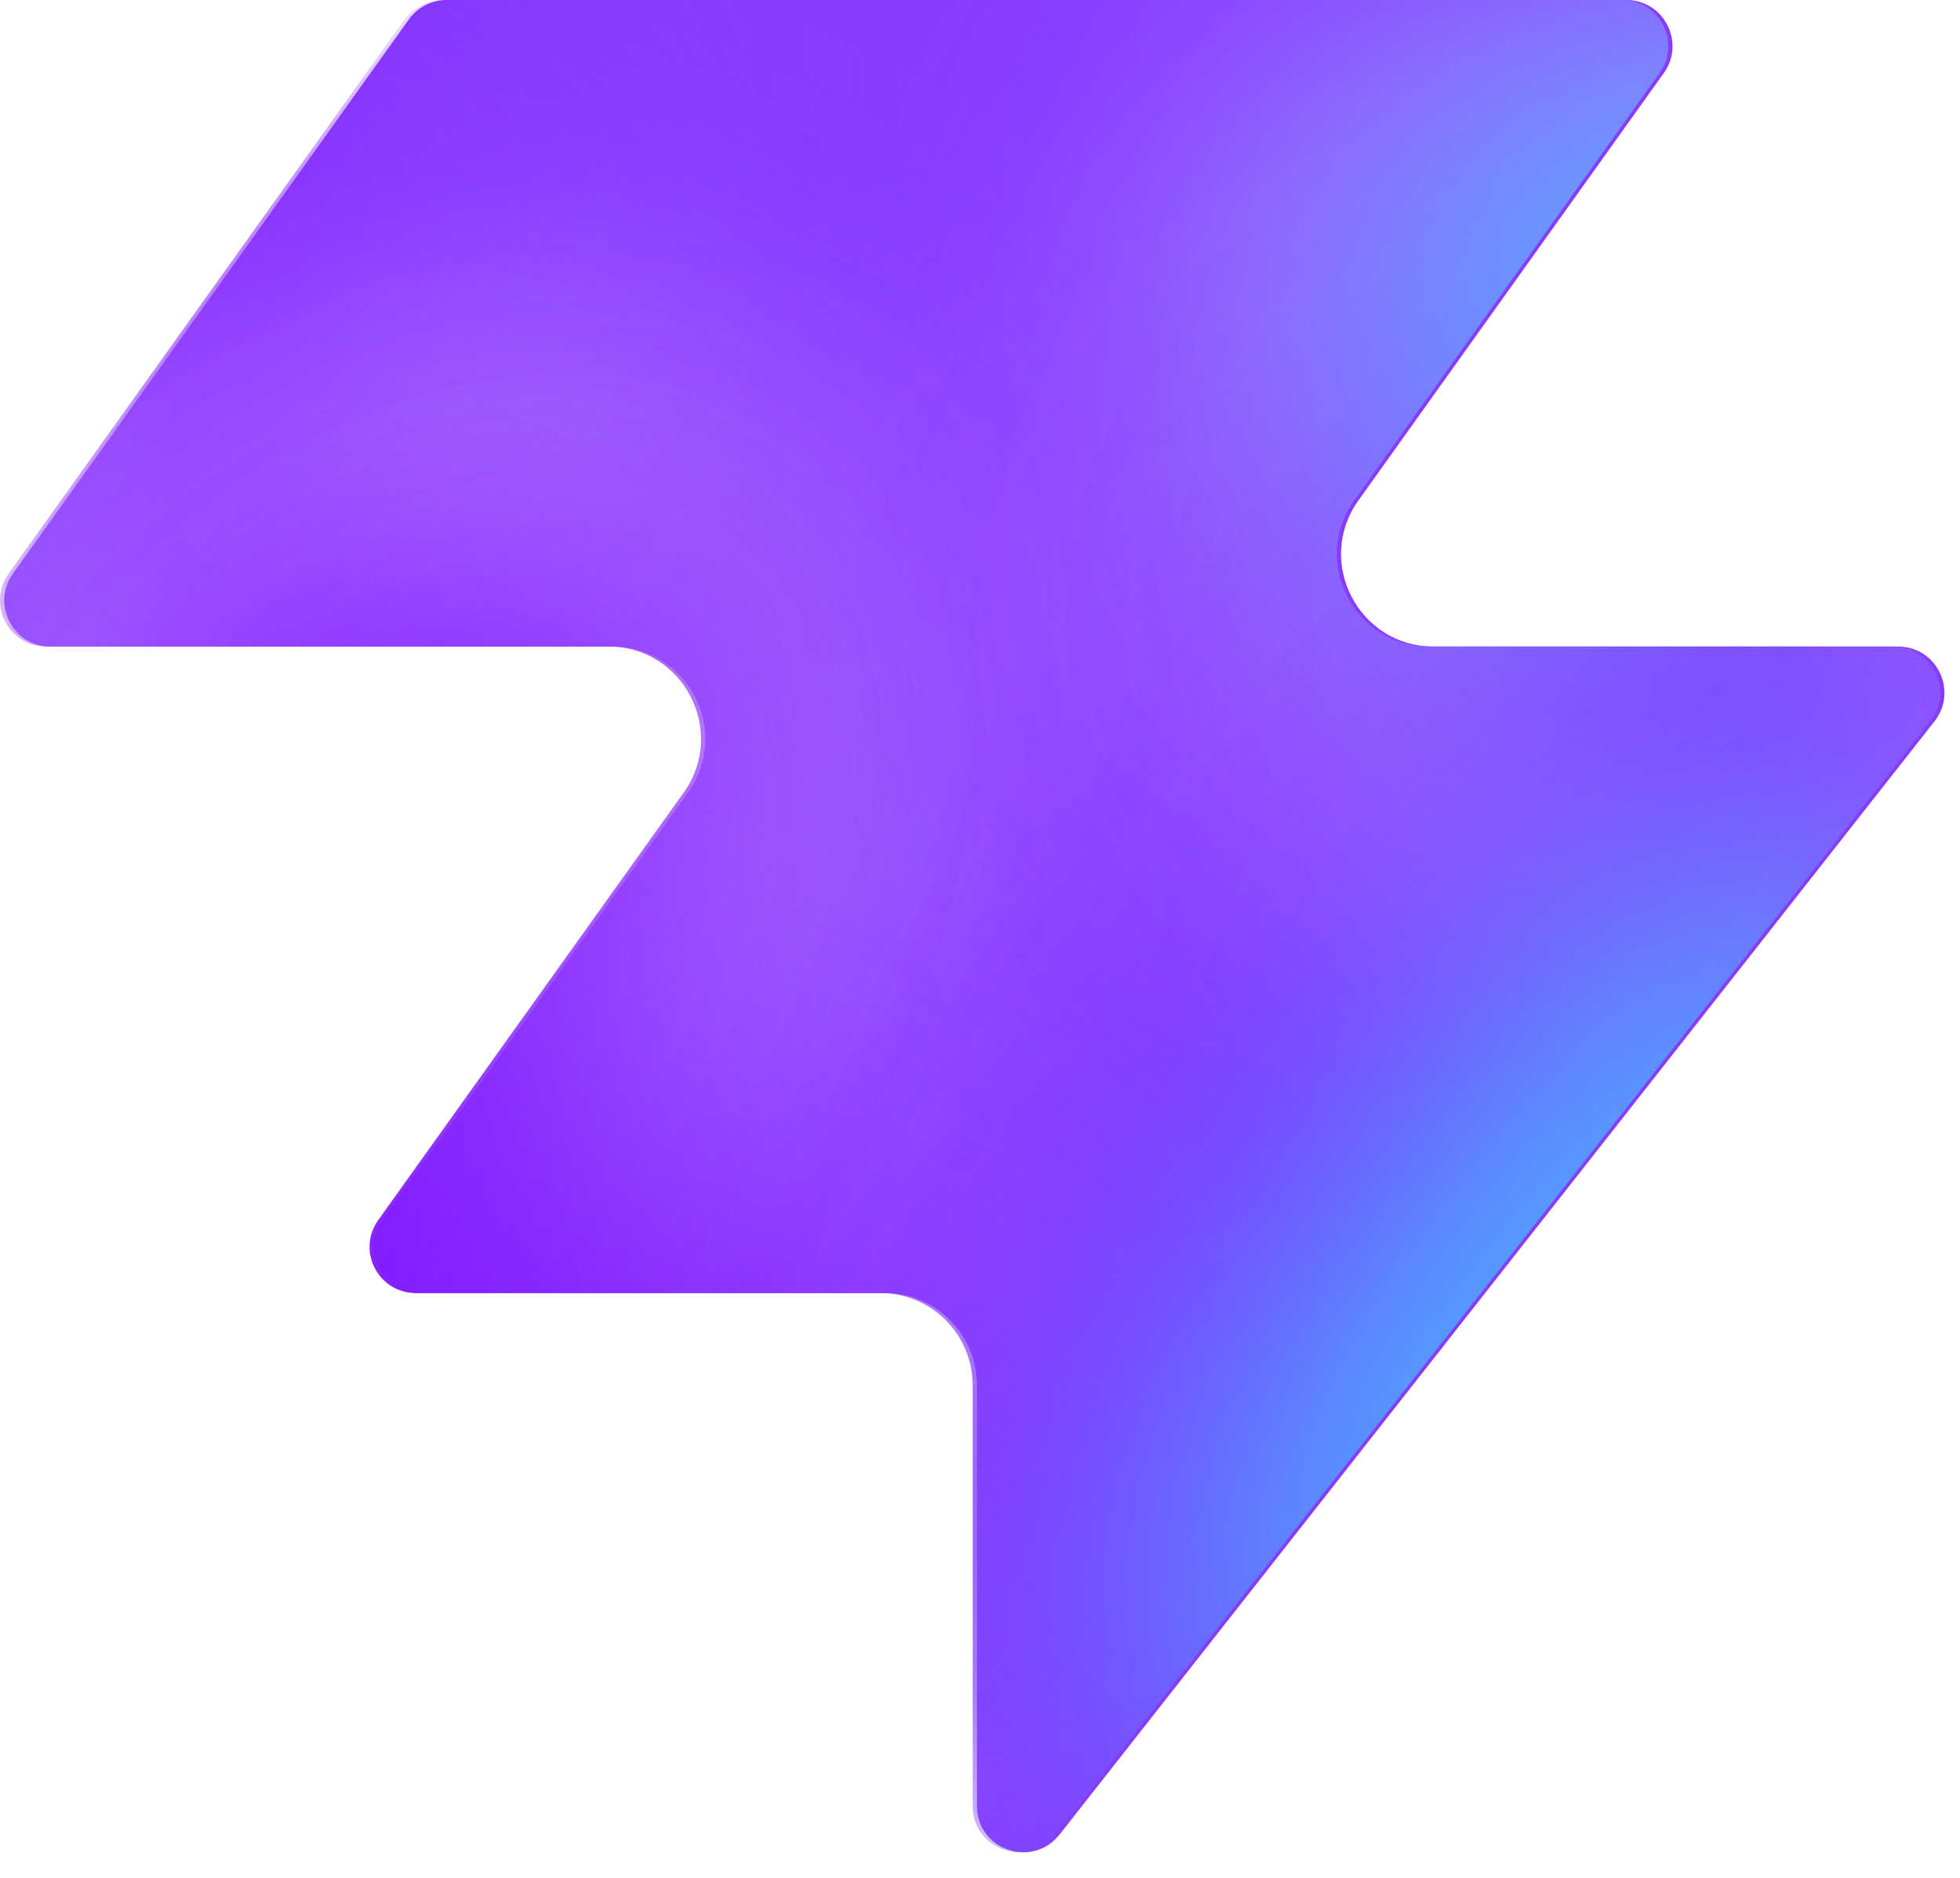
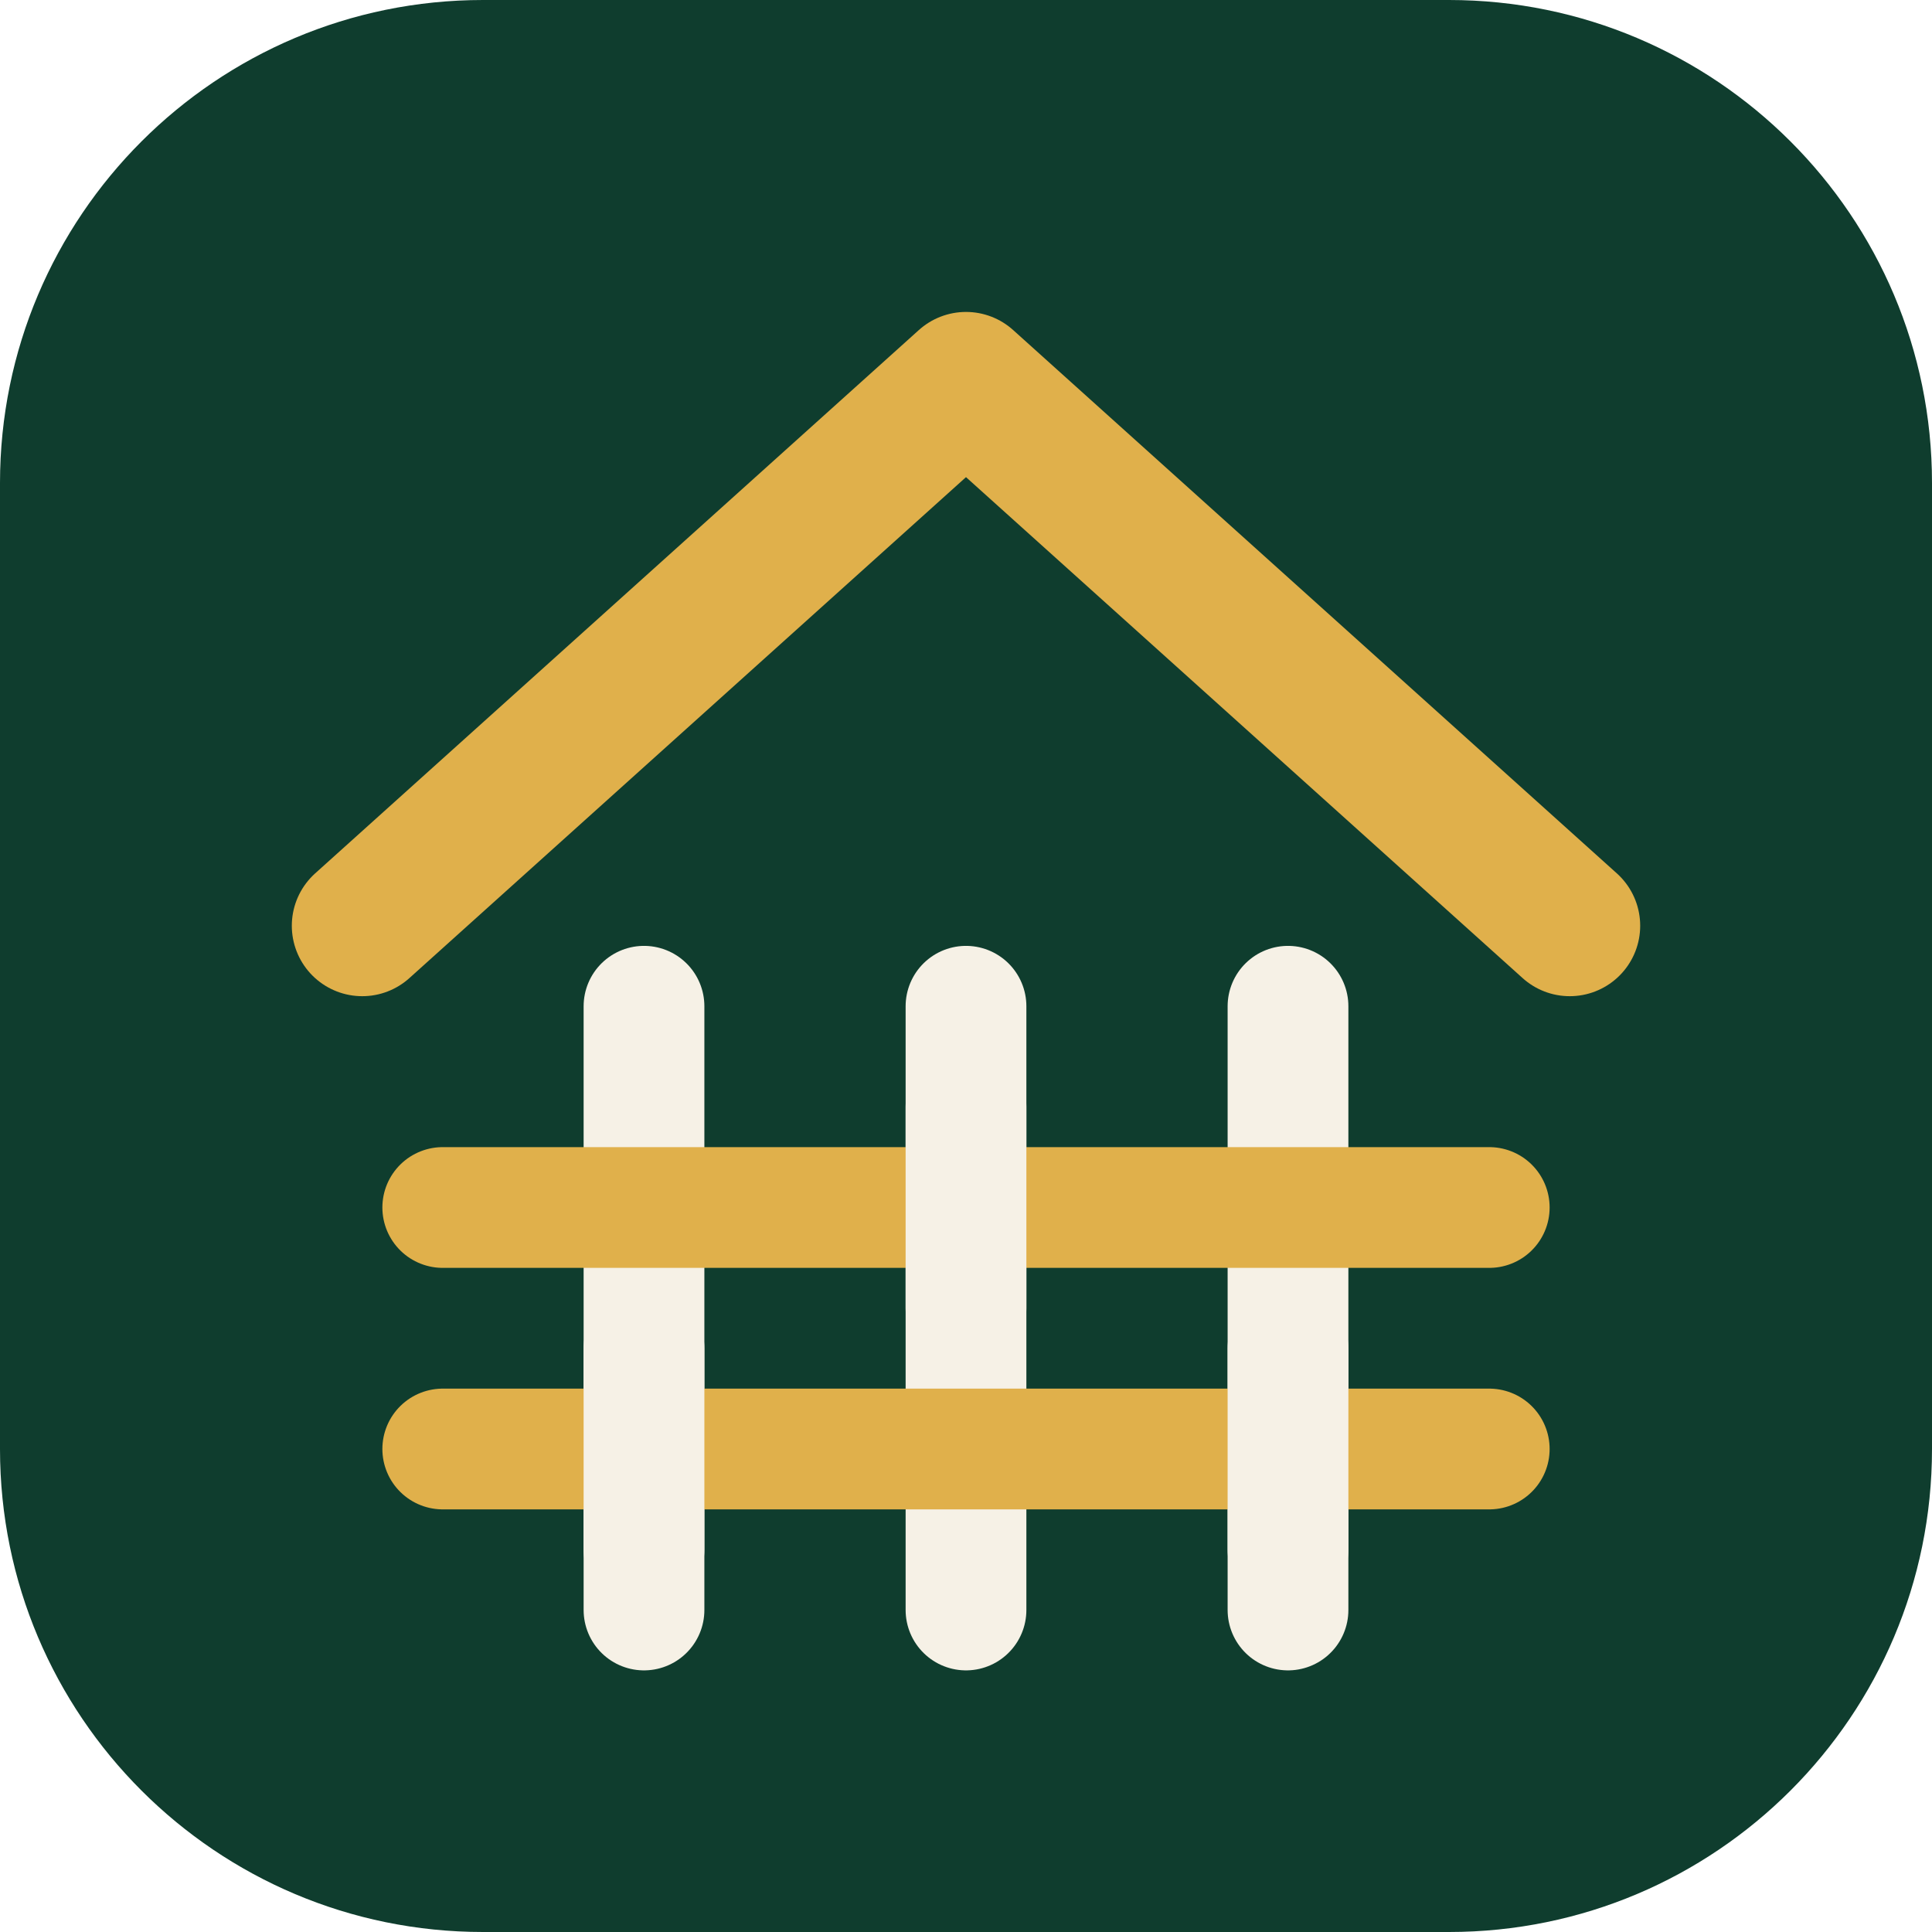
- <svg xmlns="http://www.w3.org/2000/svg" width="48" height="46" fill="none" viewBox="0 0 48 46">
-   <path fill="#863bff" d="M25.946 44.938c-.664.845-2.021.375-2.021-.698V33.937a2.26 2.26 0 0 0-2.262-2.262H10.287c-.92 0-1.456-1.04-.92-1.788l7.48-10.471c1.07-1.497 0-3.578-1.842-3.578H1.237c-.92 0-1.456-1.04-.92-1.788L10.013.474c.214-.297.556-.474.92-.474h28.894c.92 0 1.456 1.04.92 1.788l-7.48 10.471c-1.07 1.498 0 3.579 1.842 3.579h11.377c.943 0 1.473 1.088.89 1.83L25.947 44.94z" style="fill:#863bff;fill:color(display-p3 .525 .23 1);fill-opacity:1" />
-   <mask id="a" width="48" height="46" x="0" y="0" maskUnits="userSpaceOnUse" style="mask-type:alpha">
-     <path fill="#000" d="M25.842 44.938c-.664.844-2.021.375-2.021-.698V33.937a2.26 2.26 0 0 0-2.262-2.262H10.183c-.92 0-1.456-1.04-.92-1.788l7.48-10.471c1.07-1.498 0-3.579-1.842-3.579H1.133c-.92 0-1.456-1.04-.92-1.787L9.91.473c.214-.297.556-.474.92-.474h28.894c.92 0 1.456 1.04.92 1.788l-7.48 10.471c-1.07 1.498 0 3.578 1.842 3.578h11.377c.943 0 1.473 1.088.89 1.832L25.843 44.94z" style="fill:#000;fill-opacity:1" />
-   </mask>
-   <g mask="url(#a)">
-     <g filter="url(#b)">
-       <ellipse cx="5.508" cy="14.704" fill="#ede6ff" rx="5.508" ry="14.704" style="fill:#ede6ff;fill:color(display-p3 .927 .903 1);fill-opacity:1" transform="matrix(.00324 1 1 -.00324 -4.47 31.516)" />
-     </g>
-     <g filter="url(#c)">
-       <ellipse cx="10.399" cy="29.851" fill="#ede6ff" rx="10.399" ry="29.851" style="fill:#ede6ff;fill:color(display-p3 .927 .903 1);fill-opacity:1" transform="matrix(.00324 1 1 -.00324 -39.328 7.883)" />
-     </g>
-     <g filter="url(#d)">
-       <ellipse cx="5.508" cy="30.487" fill="#7e14ff" rx="5.508" ry="30.487" style="fill:#7e14ff;fill:color(display-p3 .492 .077 1);fill-opacity:1" transform="rotate(89.814 -25.913 -14.639)scale(1 -1)" />
-     </g>
-     <g filter="url(#e)">
-       <ellipse cx="5.508" cy="30.599" fill="#7e14ff" rx="5.508" ry="30.599" style="fill:#7e14ff;fill:color(display-p3 .492 .077 1);fill-opacity:1" transform="rotate(89.814 -32.644 -3.334)scale(1 -1)" />
-     </g>
-     <g filter="url(#f)">
-       <ellipse cx="5.508" cy="30.599" fill="#7e14ff" rx="5.508" ry="30.599" style="fill:#7e14ff;fill:color(display-p3 .492 .077 1);fill-opacity:1" transform="matrix(.00324 1 1 -.00324 -34.34 30.47)" />
-     </g>
-     <g filter="url(#g)">
-       <ellipse cx="14.072" cy="22.078" fill="#ede6ff" rx="14.072" ry="22.078" style="fill:#ede6ff;fill:color(display-p3 .927 .903 1);fill-opacity:1" transform="rotate(93.35 24.506 48.493)scale(-1 1)" />
-     </g>
-     <g filter="url(#h)">
-       <ellipse cx="3.47" cy="21.501" fill="#7e14ff" rx="3.47" ry="21.501" style="fill:#7e14ff;fill:color(display-p3 .492 .077 1);fill-opacity:1" transform="rotate(89.009 28.708 47.59)scale(-1 1)" />
-     </g>
-     <g filter="url(#i)">
-       <ellipse cx="3.47" cy="21.501" fill="#7e14ff" rx="3.47" ry="21.501" style="fill:#7e14ff;fill:color(display-p3 .492 .077 1);fill-opacity:1" transform="rotate(89.009 28.708 47.59)scale(-1 1)" />
-     </g>
-     <g filter="url(#j)">
-       <ellipse cx=".387" cy="8.972" fill="#7e14ff" rx="4.407" ry="29.108" style="fill:#7e14ff;fill:color(display-p3 .492 .077 1);fill-opacity:1" transform="rotate(39.51 .387 8.972)" />
-     </g>
-     <g filter="url(#k)">
-       <ellipse cx="47.523" cy="-6.092" fill="#7e14ff" rx="4.407" ry="29.108" style="fill:#7e14ff;fill:color(display-p3 .492 .077 1);fill-opacity:1" transform="rotate(37.892 47.523 -6.092)" />
-     </g>
-     <g filter="url(#l)">
-       <ellipse cx="41.412" cy="6.333" fill="#47bfff" rx="5.971" ry="9.665" style="fill:#47bfff;fill:color(display-p3 .28 .748 1);fill-opacity:1" transform="rotate(37.892 41.412 6.333)" />
-     </g>
-     <g filter="url(#m)">
-       <ellipse cx="-1.879" cy="38.332" fill="#7e14ff" rx="4.407" ry="29.108" style="fill:#7e14ff;fill:color(display-p3 .492 .077 1);fill-opacity:1" transform="rotate(37.892 -1.88 38.332)" />
-     </g>
-     <g filter="url(#n)">
-       <ellipse cx="-1.879" cy="38.332" fill="#7e14ff" rx="4.407" ry="29.108" style="fill:#7e14ff;fill:color(display-p3 .492 .077 1);fill-opacity:1" transform="rotate(37.892 -1.88 38.332)" />
-     </g>
-     <g filter="url(#o)">
-       <ellipse cx="35.651" cy="29.907" fill="#7e14ff" rx="4.407" ry="29.108" style="fill:#7e14ff;fill:color(display-p3 .492 .077 1);fill-opacity:1" transform="rotate(37.892 35.651 29.907)" />
-     </g>
-     <g filter="url(#p)">
-       <ellipse cx="38.418" cy="32.4" fill="#47bfff" rx="5.971" ry="15.297" style="fill:#47bfff;fill:color(display-p3 .28 .748 1);fill-opacity:1" transform="rotate(37.892 38.418 32.4)" />
-     </g>
+ <svg xmlns="http://www.w3.org/2000/svg" viewBox="0 0 48 48">
+   <rect width="48" height="48" rx="12" fill="#0f3d2e" />
+   <path d="M9 23 L24 9.5 L39 23" fill="none" stroke="#e0b04b" stroke-width="3.5" stroke-linecap="round" stroke-linejoin="round" />
+   <g fill="none" stroke="#f6f1e6" stroke-width="3" stroke-linecap="round">
+     <line x1="16" y1="25" x2="16" y2="40" />
+     <line x1="24" y1="25" x2="24" y2="40" />
+     <line x1="32" y1="25" x2="32" y2="40" />
  </g>
-   <defs>
-     <filter id="b" width="60.045" height="41.654" x="-19.77" y="16.149" color-interpolation-filters="sRGB" filterUnits="userSpaceOnUse">
-       <feFlood flood-opacity="0" result="BackgroundImageFix" />
-       <feBlend in="SourceGraphic" in2="BackgroundImageFix" result="shape" />
-       <feGaussianBlur result="effect1_foregroundBlur_2002_17158" stdDeviation="7.659" />
-     </filter>
-     <filter id="c" width="90.34" height="51.437" x="-54.613" y="-7.533" color-interpolation-filters="sRGB" filterUnits="userSpaceOnUse">
-       <feFlood flood-opacity="0" result="BackgroundImageFix" />
-       <feBlend in="SourceGraphic" in2="BackgroundImageFix" result="shape" />
-       <feGaussianBlur result="effect1_foregroundBlur_2002_17158" stdDeviation="7.659" />
-     </filter>
-     <filter id="d" width="79.355" height="29.4" x="-49.64" y="2.03" color-interpolation-filters="sRGB" filterUnits="userSpaceOnUse">
-       <feFlood flood-opacity="0" result="BackgroundImageFix" />
-       <feBlend in="SourceGraphic" in2="BackgroundImageFix" result="shape" />
-       <feGaussianBlur result="effect1_foregroundBlur_2002_17158" stdDeviation="4.596" />
-     </filter>
-     <filter id="e" width="79.579" height="29.4" x="-45.045" y="20.029" color-interpolation-filters="sRGB" filterUnits="userSpaceOnUse">
-       <feFlood flood-opacity="0" result="BackgroundImageFix" />
-       <feBlend in="SourceGraphic" in2="BackgroundImageFix" result="shape" />
-       <feGaussianBlur result="effect1_foregroundBlur_2002_17158" stdDeviation="4.596" />
-     </filter>
-     <filter id="f" width="79.579" height="29.4" x="-43.513" y="21.178" color-interpolation-filters="sRGB" filterUnits="userSpaceOnUse">
-       <feFlood flood-opacity="0" result="BackgroundImageFix" />
-       <feBlend in="SourceGraphic" in2="BackgroundImageFix" result="shape" />
-       <feGaussianBlur result="effect1_foregroundBlur_2002_17158" stdDeviation="4.596" />
-     </filter>
-     <filter id="g" width="74.749" height="58.852" x="15.756" y="-17.901" color-interpolation-filters="sRGB" filterUnits="userSpaceOnUse">
-       <feFlood flood-opacity="0" result="BackgroundImageFix" />
-       <feBlend in="SourceGraphic" in2="BackgroundImageFix" result="shape" />
-       <feGaussianBlur result="effect1_foregroundBlur_2002_17158" stdDeviation="7.659" />
-     </filter>
-     <filter id="h" width="61.377" height="25.362" x="23.548" y="2.284" color-interpolation-filters="sRGB" filterUnits="userSpaceOnUse">
-       <feFlood flood-opacity="0" result="BackgroundImageFix" />
-       <feBlend in="SourceGraphic" in2="BackgroundImageFix" result="shape" />
-       <feGaussianBlur result="effect1_foregroundBlur_2002_17158" stdDeviation="4.596" />
-     </filter>
-     <filter id="i" width="61.377" height="25.362" x="23.548" y="2.284" color-interpolation-filters="sRGB" filterUnits="userSpaceOnUse">
-       <feFlood flood-opacity="0" result="BackgroundImageFix" />
-       <feBlend in="SourceGraphic" in2="BackgroundImageFix" result="shape" />
-       <feGaussianBlur result="effect1_foregroundBlur_2002_17158" stdDeviation="4.596" />
-     </filter>
-     <filter id="j" width="56.045" height="63.649" x="-27.636" y="-22.853" color-interpolation-filters="sRGB" filterUnits="userSpaceOnUse">
-       <feFlood flood-opacity="0" result="BackgroundImageFix" />
-       <feBlend in="SourceGraphic" in2="BackgroundImageFix" result="shape" />
-       <feGaussianBlur result="effect1_foregroundBlur_2002_17158" stdDeviation="4.596" />
-     </filter>
-     <filter id="k" width="54.814" height="64.646" x="20.116" y="-38.415" color-interpolation-filters="sRGB" filterUnits="userSpaceOnUse">
-       <feFlood flood-opacity="0" result="BackgroundImageFix" />
-       <feBlend in="SourceGraphic" in2="BackgroundImageFix" result="shape" />
-       <feGaussianBlur result="effect1_foregroundBlur_2002_17158" stdDeviation="4.596" />
-     </filter>
-     <filter id="l" width="33.541" height="35.313" x="24.641" y="-11.323" color-interpolation-filters="sRGB" filterUnits="userSpaceOnUse">
-       <feFlood flood-opacity="0" result="BackgroundImageFix" />
-       <feBlend in="SourceGraphic" in2="BackgroundImageFix" result="shape" />
-       <feGaussianBlur result="effect1_foregroundBlur_2002_17158" stdDeviation="4.596" />
-     </filter>
-     <filter id="m" width="54.814" height="64.646" x="-29.286" y="6.009" color-interpolation-filters="sRGB" filterUnits="userSpaceOnUse">
-       <feFlood flood-opacity="0" result="BackgroundImageFix" />
-       <feBlend in="SourceGraphic" in2="BackgroundImageFix" result="shape" />
-       <feGaussianBlur result="effect1_foregroundBlur_2002_17158" stdDeviation="4.596" />
-     </filter>
-     <filter id="n" width="54.814" height="64.646" x="-29.286" y="6.009" color-interpolation-filters="sRGB" filterUnits="userSpaceOnUse">
-       <feFlood flood-opacity="0" result="BackgroundImageFix" />
-       <feBlend in="SourceGraphic" in2="BackgroundImageFix" result="shape" />
-       <feGaussianBlur result="effect1_foregroundBlur_2002_17158" stdDeviation="4.596" />
-     </filter>
-     <filter id="o" width="54.814" height="64.646" x="8.244" y="-2.416" color-interpolation-filters="sRGB" filterUnits="userSpaceOnUse">
-       <feFlood flood-opacity="0" result="BackgroundImageFix" />
-       <feBlend in="SourceGraphic" in2="BackgroundImageFix" result="shape" />
-       <feGaussianBlur result="effect1_foregroundBlur_2002_17158" stdDeviation="4.596" />
-     </filter>
-     <filter id="p" width="39.409" height="43.623" x="18.713" y="10.588" color-interpolation-filters="sRGB" filterUnits="userSpaceOnUse">
-       <feFlood flood-opacity="0" result="BackgroundImageFix" />
-       <feBlend in="SourceGraphic" in2="BackgroundImageFix" result="shape" />
-       <feGaussianBlur result="effect1_foregroundBlur_2002_17158" stdDeviation="4.596" />
-     </filter>
-   </defs>
+   <g fill="none" stroke="#e0b04b" stroke-width="3" stroke-linecap="round">
+     <line x1="11" y1="30" x2="37" y2="30" />
+     <line x1="11" y1="36" x2="37" y2="36" />
+   </g>
+   <g fill="none" stroke="#f6f1e6" stroke-width="3" stroke-linecap="round">
+     <line x1="24" y1="27.5" x2="24" y2="32.5" />
+     <line x1="16" y1="33.5" x2="16" y2="38.5" />
+     <line x1="32" y1="33.5" x2="32" y2="38.5" />
+   </g>
</svg>
